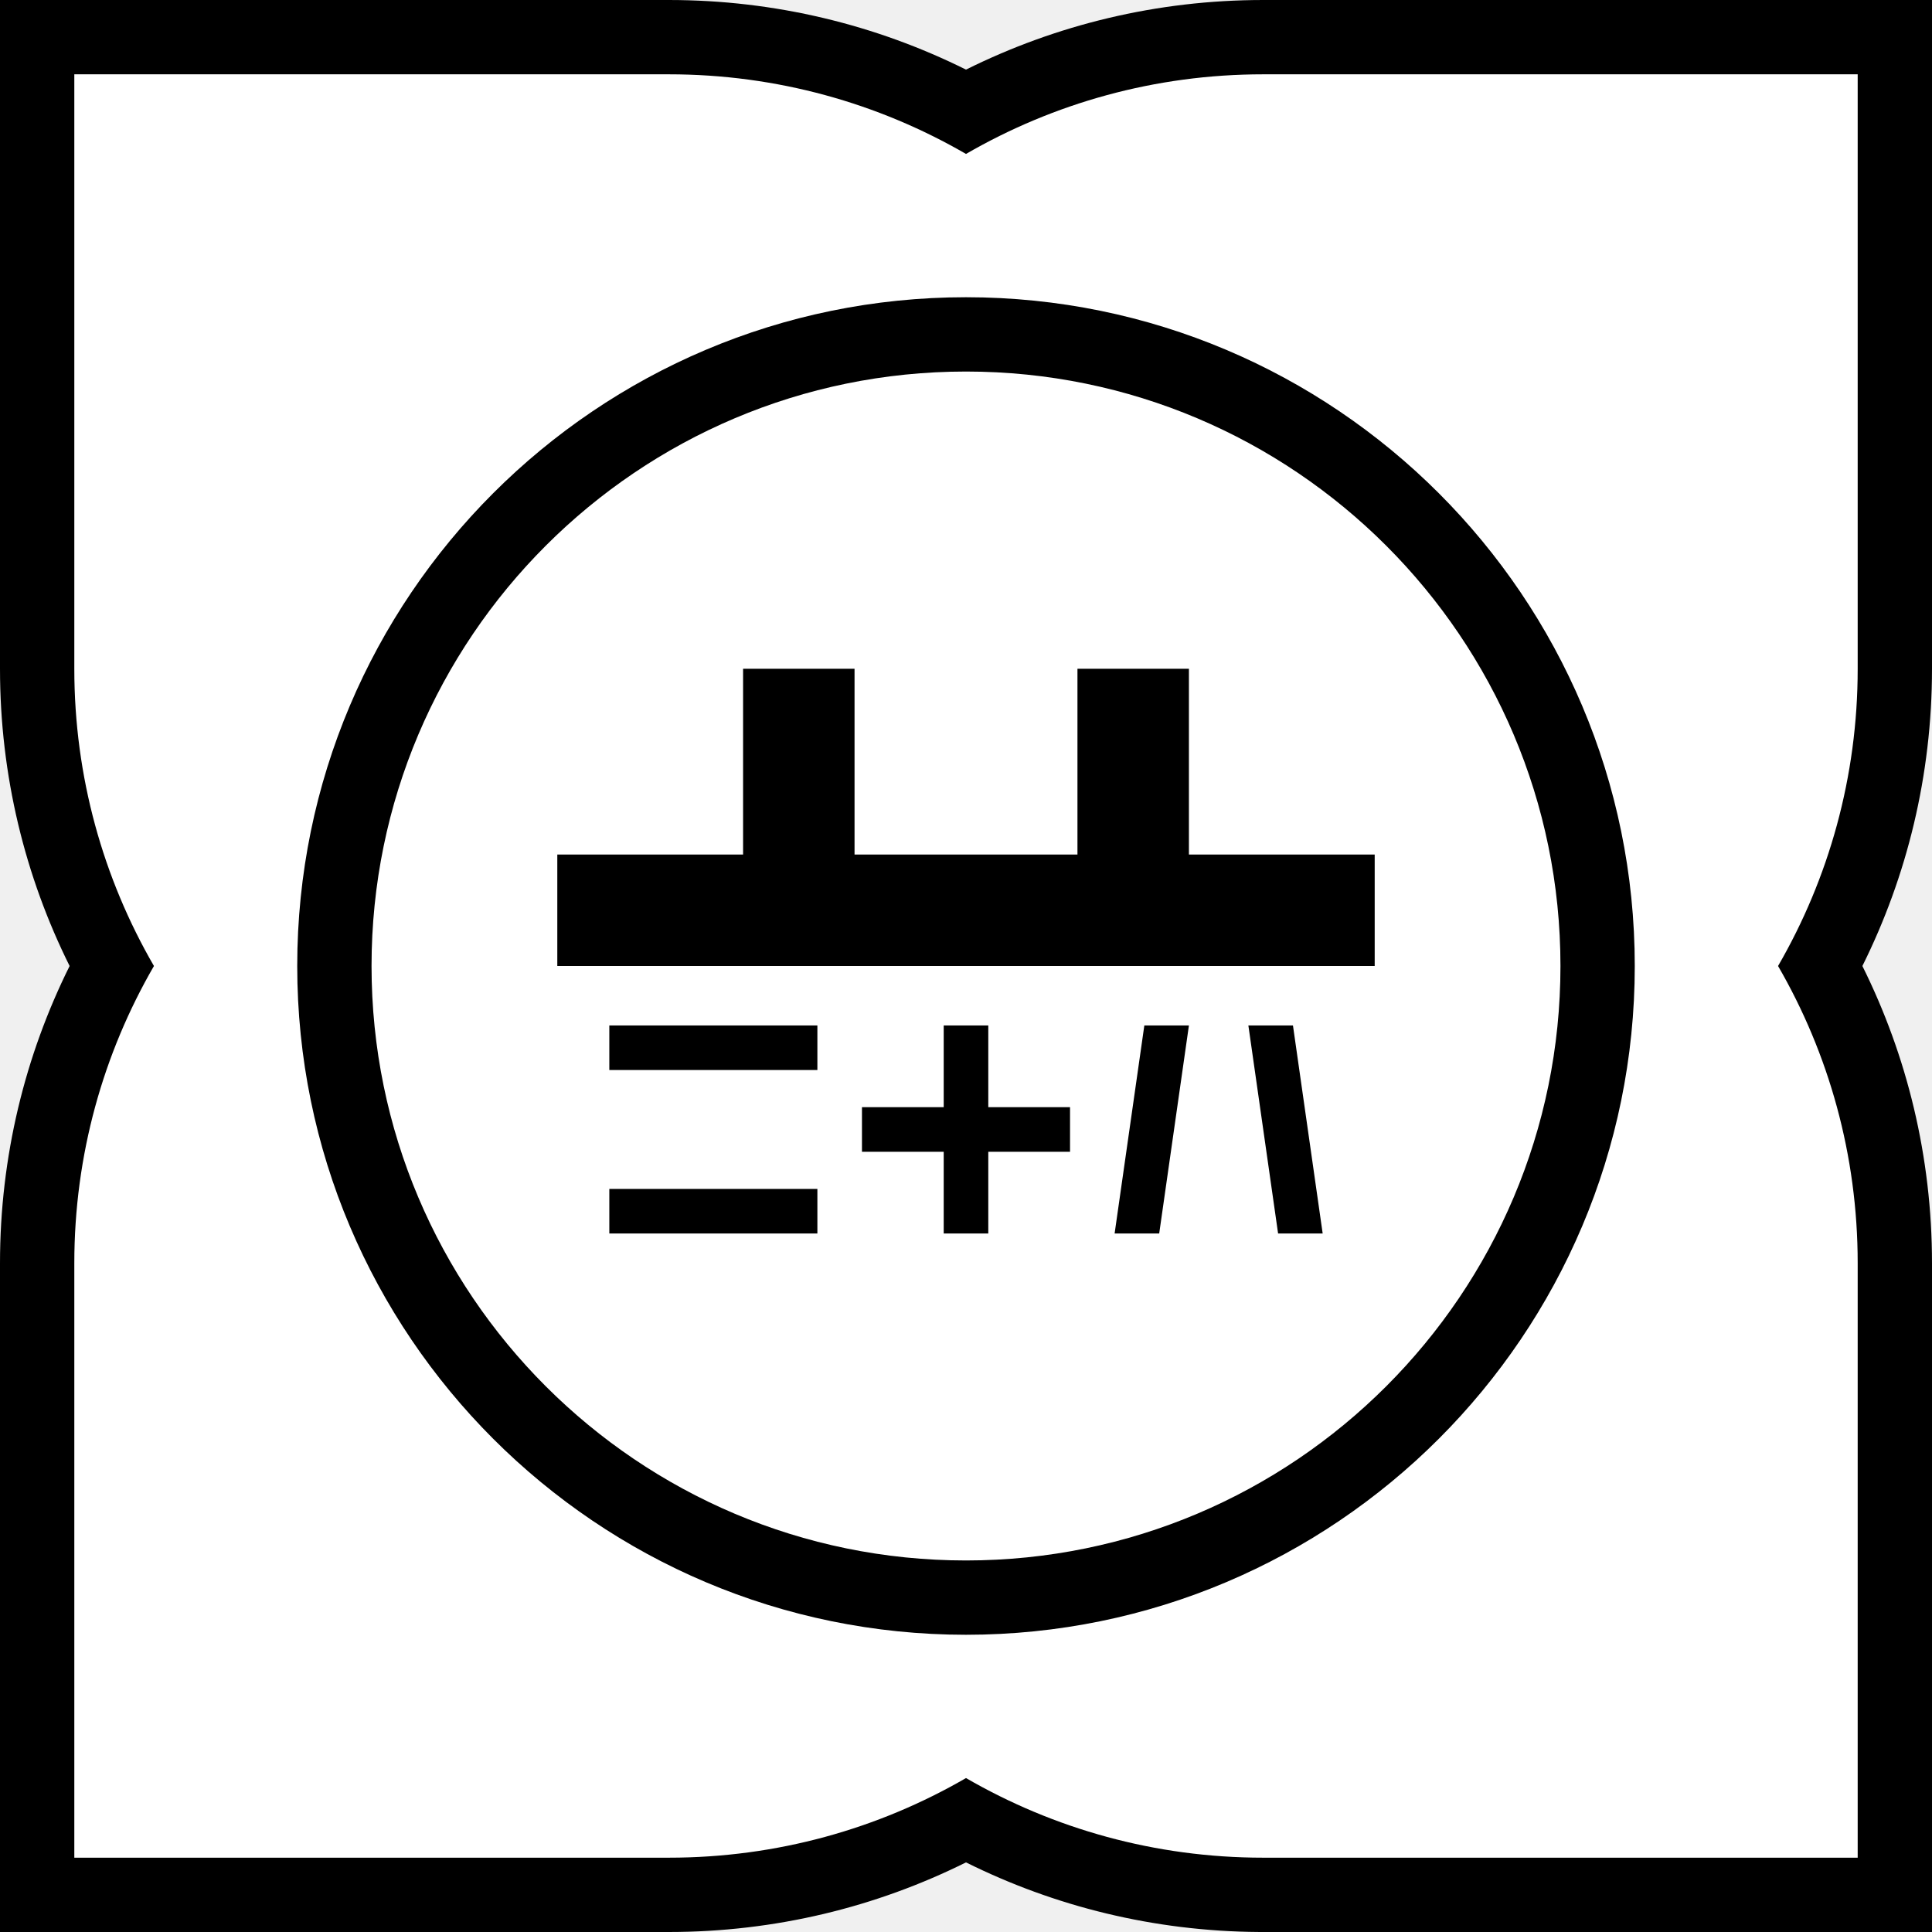
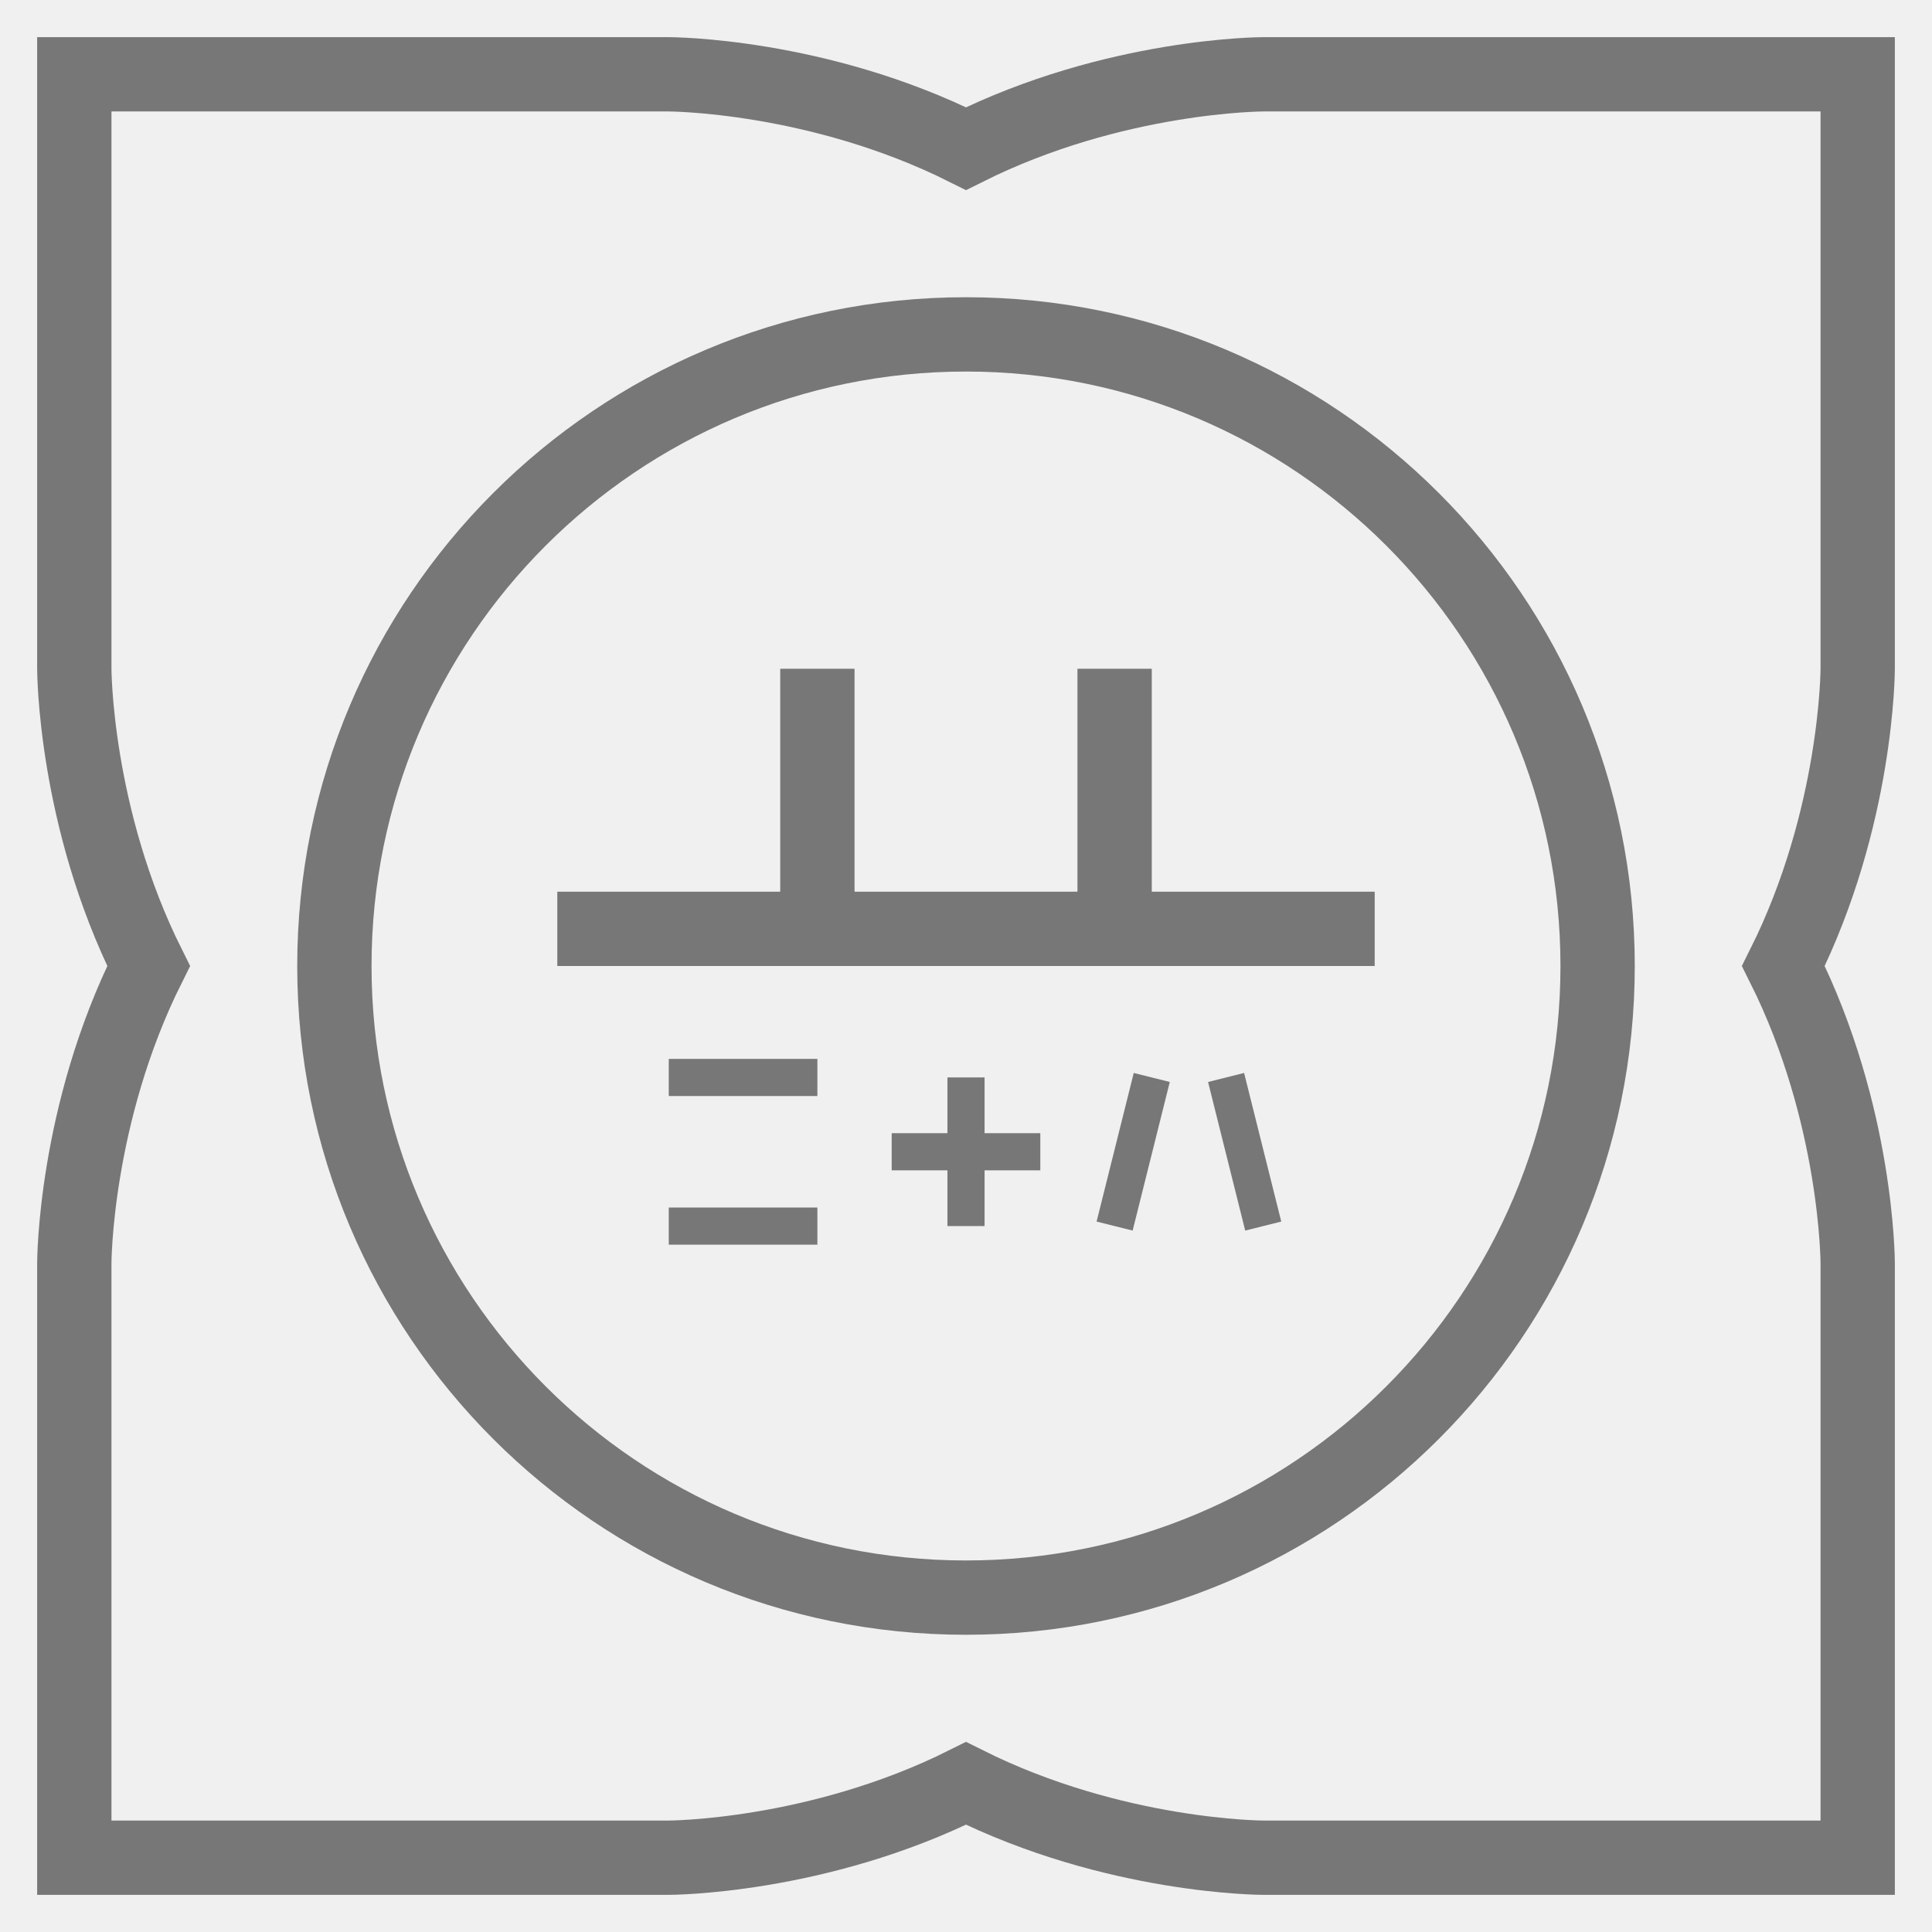
- <svg xmlns="http://www.w3.org/2000/svg" width="100%" height="100%" viewBox="0 0 260 260" version="1.1" xml:space="preserve" style="fill-rule:evenodd;clip-rule:evenodd;stroke-linejoin:round;stroke-miterlimit:2;">
-   <g id="DeoksuYiMap">
-     <rect id="MapBgBox" x="10" y="10" width="240" height="240" style="fill:white;" />
-     <path id="Map" d="M90,260L0,260L0,170C0,155.636 3.373,142.053 9.368,130C3.373,117.948 0,104.365 0,90L0,0L90,0C104.364,0 117.947,3.373 130,9.368C142.052,3.373 155.635,0 170,0L260,0L260,90C260,104.365 256.627,117.948 250.632,130C256.627,142.052 260,155.635 260,170L260,260L170,260L169.418,259.998C155.269,259.908 141.89,256.546 130,250.632C117.948,256.627 104.366,260 90,260ZM250,250L250,170C250,155.432 246.098,141.77 239.283,130C246.098,118.23 250,104.567 250,90L250,10L170,10C155.432,10 141.77,13.902 130,20.717C118.231,13.902 104.567,10 90,10L10,10L10,90C10,104.567 13.902,118.23 20.717,130C13.902,141.77 10,155.433 10,170L10,250L90,250C104.567,250 118.23,246.098 130,239.283C141.77,246.098 155.433,250 170,250L250,250Z" />
-     <path id="Shield" d="M130,40C179.672,40 220,80.328 220,130C220,179.672 179.672,220 130,220C80.328,220 40,179.672 40,130C40,80.328 80.328,40 130,40ZM130,50C174.153,50 210,85.847 210,130C210,174.153 174.153,210 130,210C85.847,210 50,174.153 50,130C50,85.847 85.847,50 130,50Z" />
-     <path id="Yong" d="M75,115L100,115L100,90L115,90L115,115L145,115L145,90L160,90L160,115L185,115L185,130L160,130L145,130L115,130L100,130L75,130L75,115Z" />
-     <path id="G28" d="M110,166L82,166L82,160L110,160L110,166ZM178,166L172,166L168,138L174,138L178,166ZM160,138L156,166L150,166L154,138L160,138ZM133,149L144,149L144,155L133,155L133,166L127,166L127,155L116,155L116,149L127,149L127,138L133,138L133,149ZM110,144L82,144L82,138L110,138L110,144Z" />
+ <svg xmlns="http://www.w3.org/2000/svg" id="DEOKSUYI" width="50px" height="50px" viewBox="0 0 52 52" version="1.1">
+   <g id="DSYIMAP" fill="transparent" stroke="#777" stroke-width="2">
+     <path id="MP" d="M18,2C18,2 22,2 26,4C30,2 34,2 34,2L50,2L50,18C50,18 50,22 48,26C50,30 50,34 50,34L50,50L34,50C34,50 30,50 26,48C22,50 18,50 18,50L2,50L2,34C2,34 2,30 4,26C2,22 2,18 2,18L2,2L18,2" />
+     <circle id="SH" cx="26" cy="26" r="17" />
+     <path id="YO" d="M15,25L37,25M22,25L22,18M30,25L30,18" />
+     <path id="28" stroke-width="1" d="M18,29L22,29M18,33L22,33M26,29L26,33M24,31L28,31M31,29L30,33M33,29L34,33" />
  </g>
</svg>
